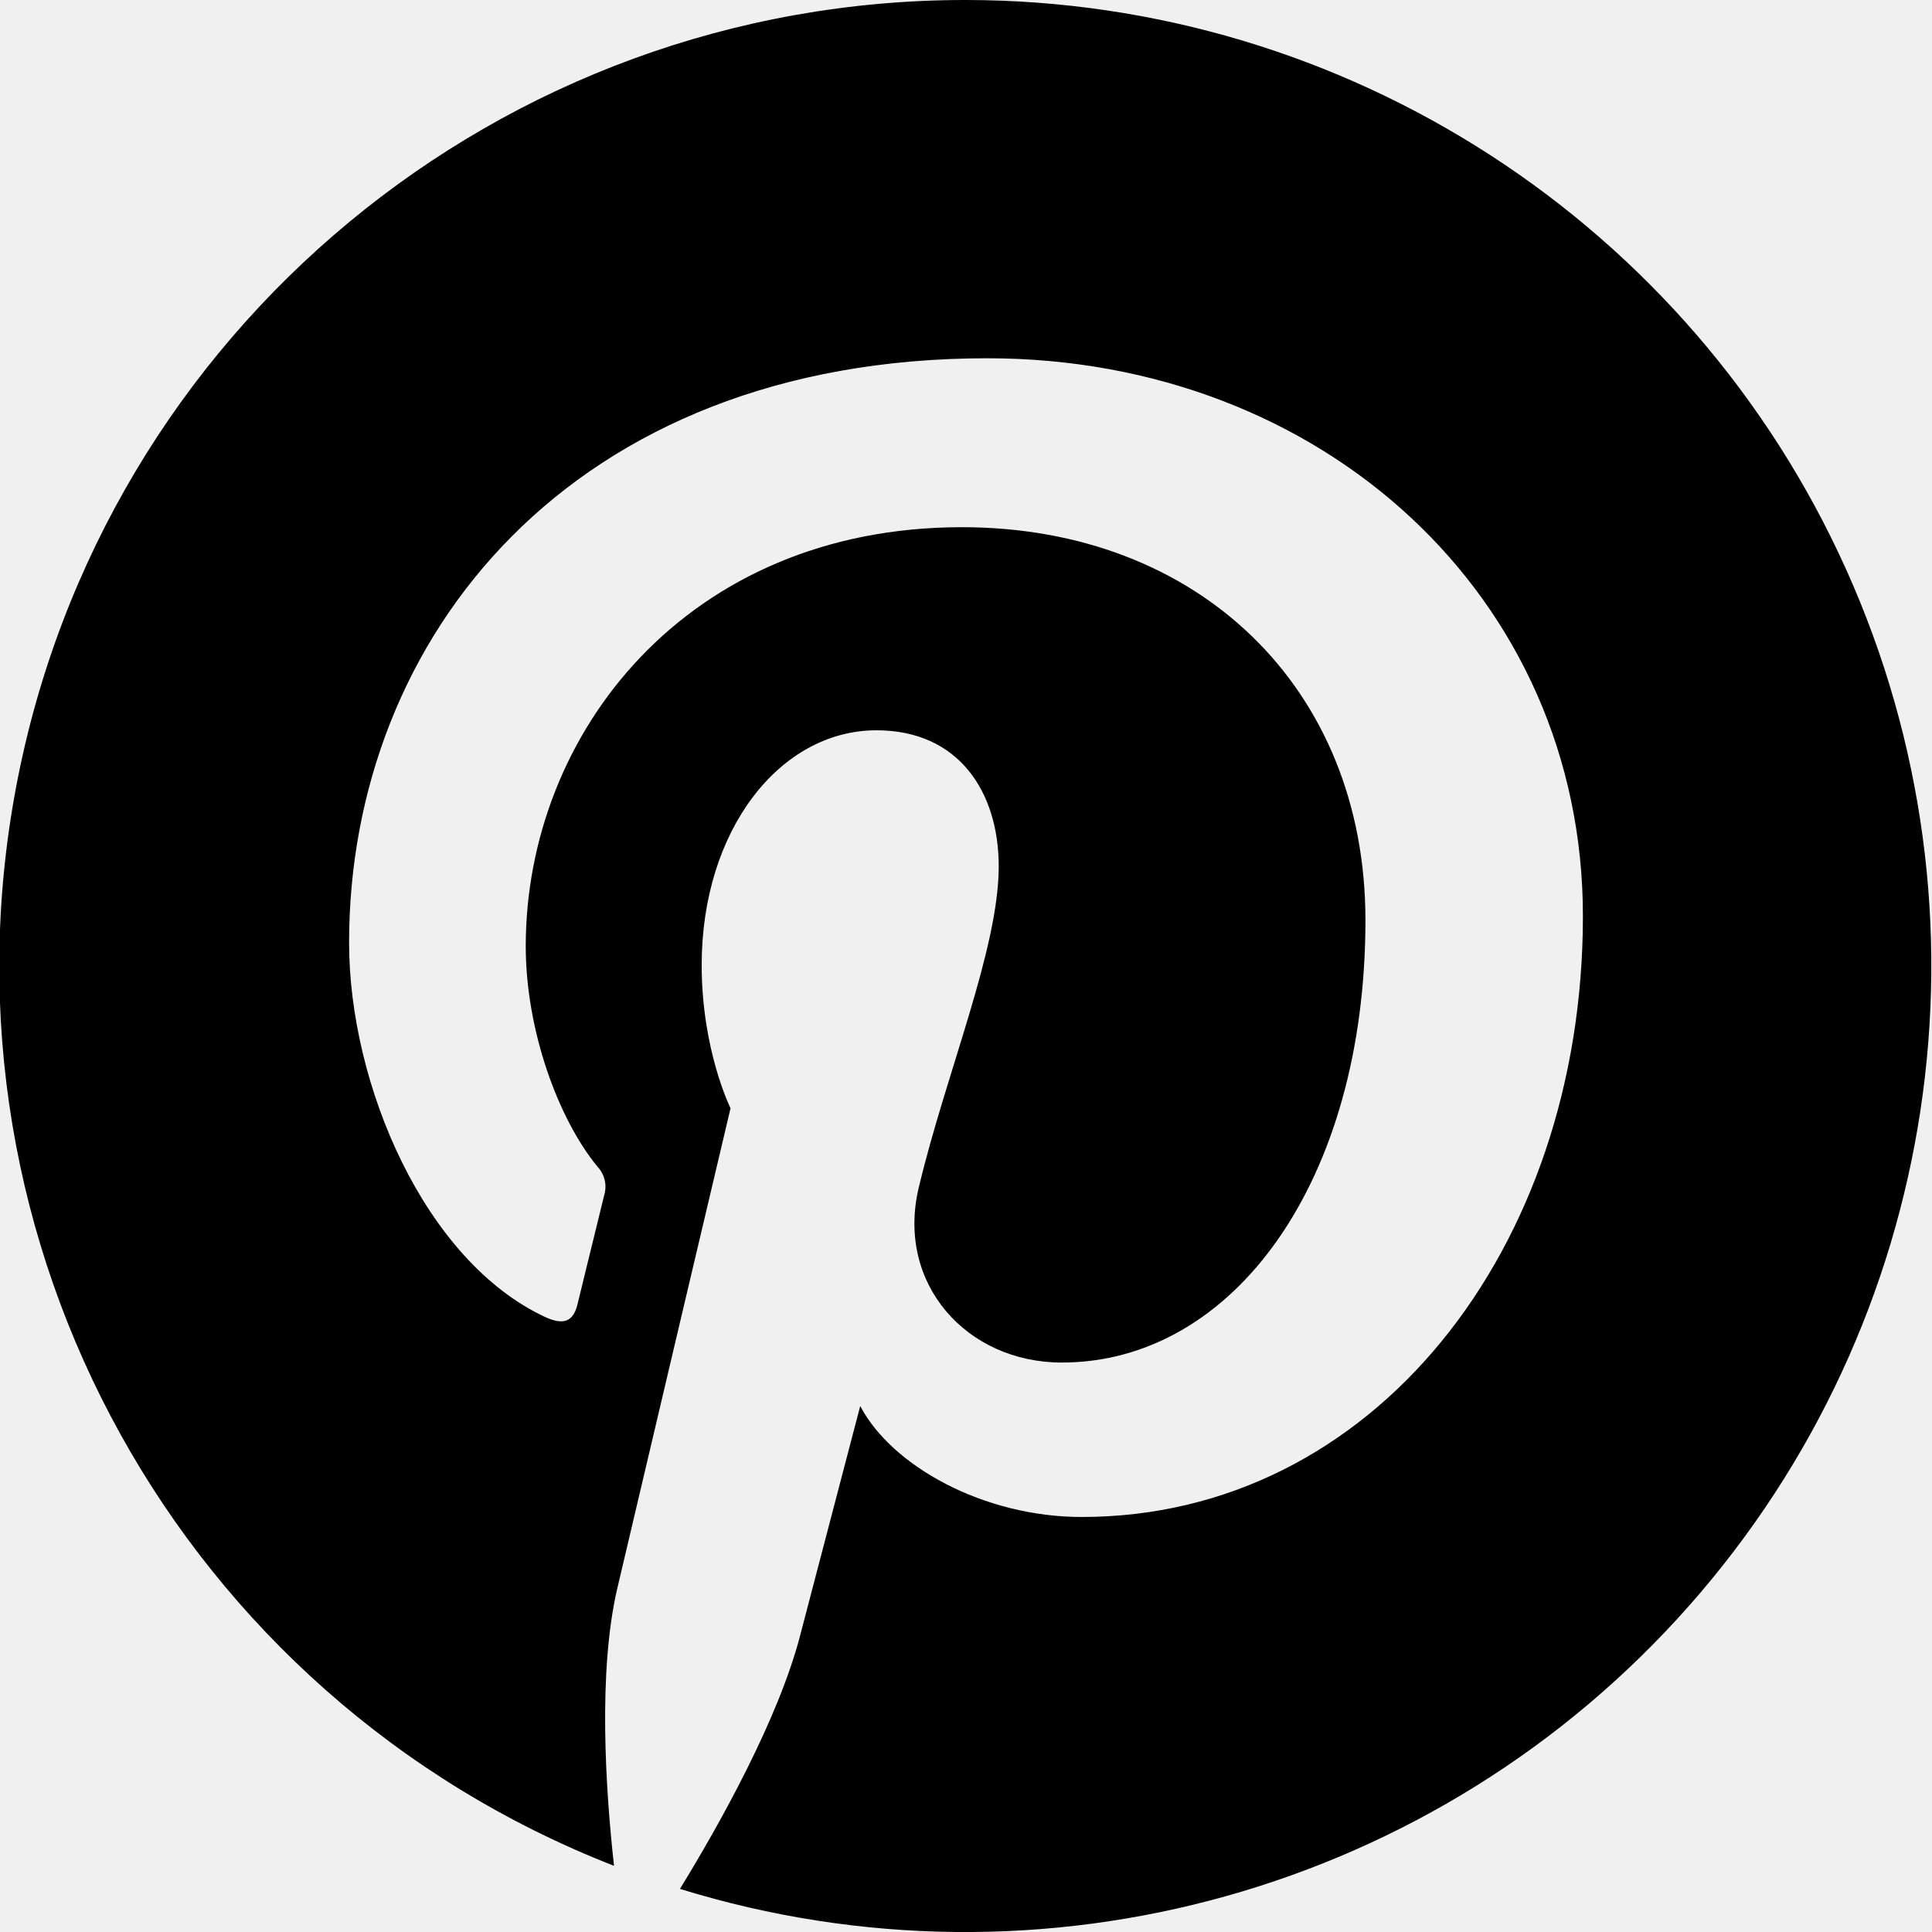
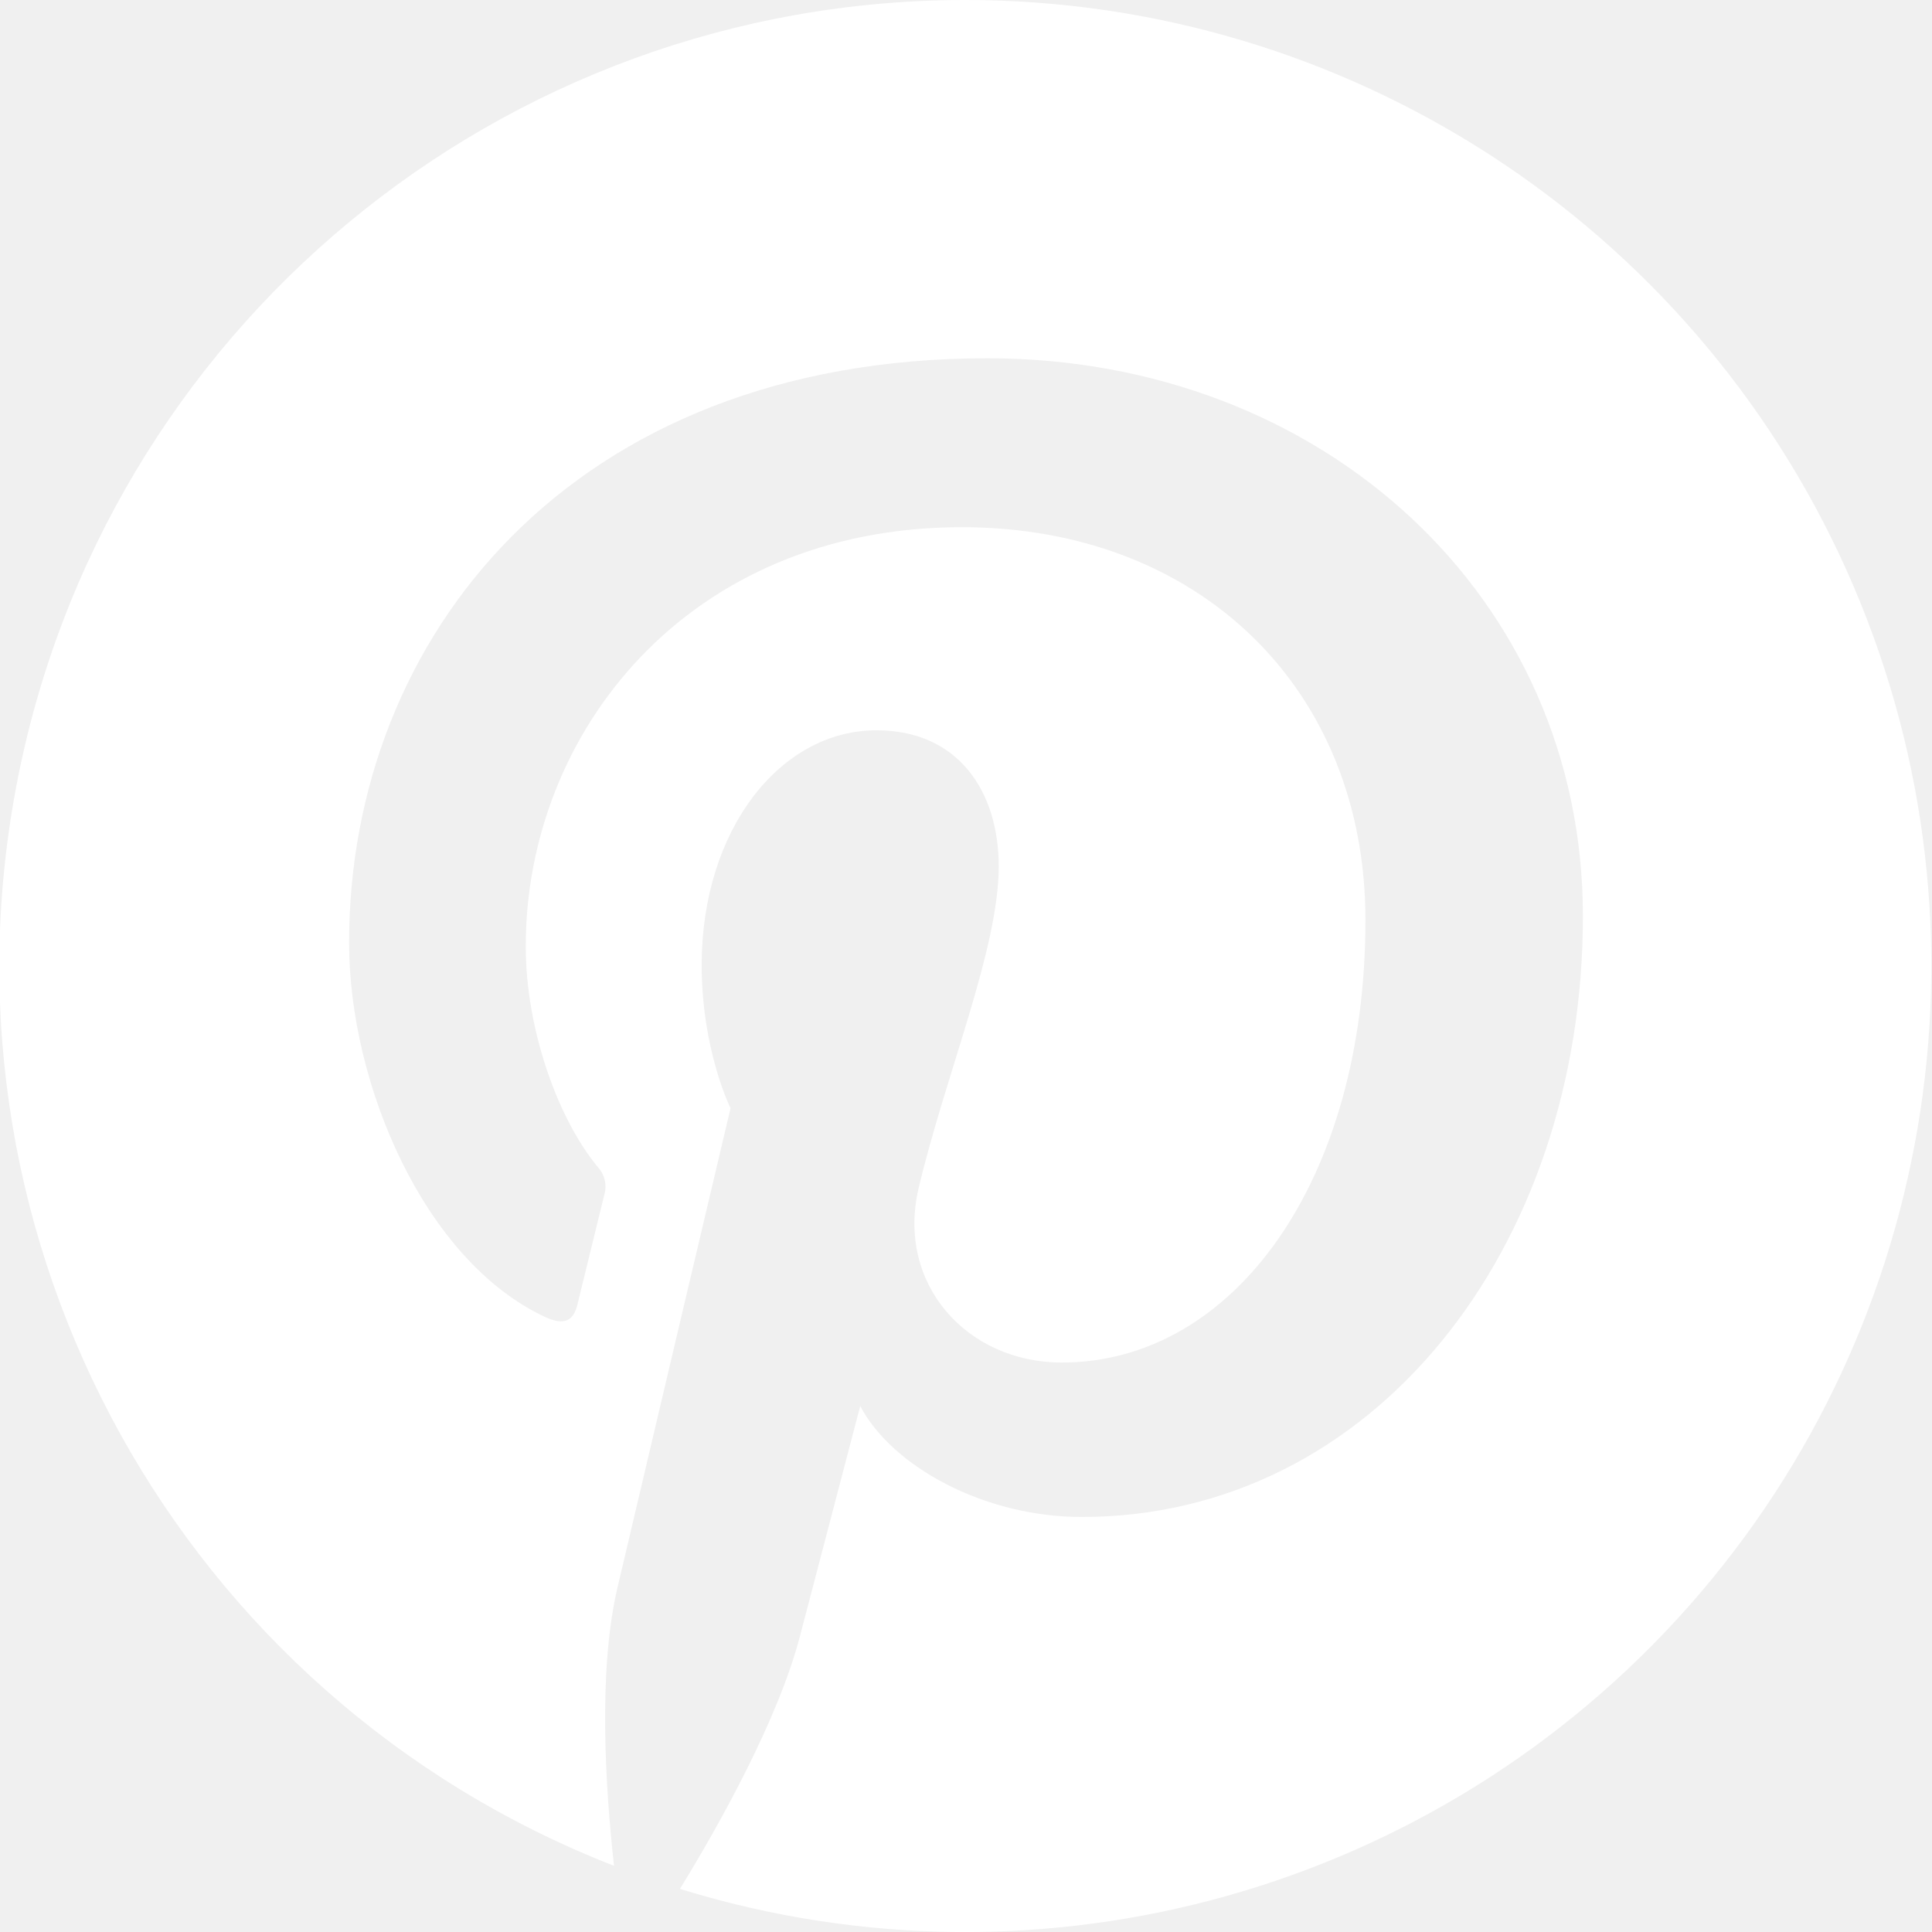
- <svg xmlns="http://www.w3.org/2000/svg" width="16" height="16" fill="currentColor" class="bi bi-pinterest" viewBox="0 0 16 16">
-   <path d="M8 0a8 8 0 0 0-2.915 15.452c-.07-.633-.134-1.606.027-2.297.146-.625.938-3.977.938-3.977s-.239-.479-.239-1.187c0-1.113.645-1.943 1.448-1.943.682 0 1.012.512 1.012 1.127 0 .686-.437 1.712-.663 2.663-.188.796.4 1.446 1.185 1.446 1.422 0 2.515-1.5 2.515-3.664 0-1.915-1.377-3.254-3.342-3.254-2.276 0-3.612 1.707-3.612 3.471 0 .688.265 1.425.595 1.826a.24.24 0 0 1 .056.23c-.061.252-.196.796-.222.907-.035.146-.116.177-.268.107-1-.465-1.624-1.926-1.624-3.1 0-2.523 1.834-4.84 5.286-4.84 2.775 0 4.932 1.977 4.932 4.62 0 2.757-1.739 4.976-4.151 4.976-.811 0-1.573-.421-1.834-.919l-.498 1.902c-.181.695-.669 1.566-.995 2.097A8 8 0 1 0 8 0z" />
+ <svg xmlns="http://www.w3.org/2000/svg" width="16" height="16" viewBox="0 0 16 16">
+   <path id="Percorso" fill="#ffffff" stroke="none" d="M 8 0 C 4.152 -0.002 0.847 2.735 0.134 6.517 C -0.58 10.299 1.5 14.052 5.085 15.452 C 5.015 14.819 4.951 13.846 5.112 13.155 C 5.258 12.53 6.05 9.178 6.05 9.178 C 6.05 9.178 5.811 8.699 5.811 7.991 C 5.811 6.878 6.456 6.048 7.259 6.048 C 7.941 6.048 8.271 6.56 8.271 7.175 C 8.271 7.861 7.834 8.887 7.608 9.838 C 7.42 10.634 8.008 11.284 8.793 11.284 C 10.215 11.284 11.308 9.784 11.308 7.62 C 11.308 5.705 9.931 4.366 7.966 4.366 C 5.69 4.366 4.354 6.073 4.354 7.837 C 4.354 8.525 4.619 9.262 4.949 9.663 C 5.007 9.724 5.028 9.812 5.005 9.893 C 4.944 10.145 4.809 10.689 4.783 10.8 C 4.748 10.946 4.667 10.977 4.515 10.907 C 3.515 10.442 2.891 8.981 2.891 7.807 C 2.891 5.284 4.725 2.967 8.177 2.967 C 10.952 2.967 13.109 4.944 13.109 7.587 C 13.109 10.344 11.37 12.563 8.958 12.563 C 8.147 12.563 7.385 12.142 7.124 11.644 L 6.626 13.546 C 6.445 14.241 5.957 15.112 5.631 15.643 C 8.636 16.572 11.906 15.654 13.989 13.298 C 16.071 10.941 16.58 7.583 15.289 4.715 C 13.997 1.847 11.145 0.002 8 0 Z" />
</svg>
